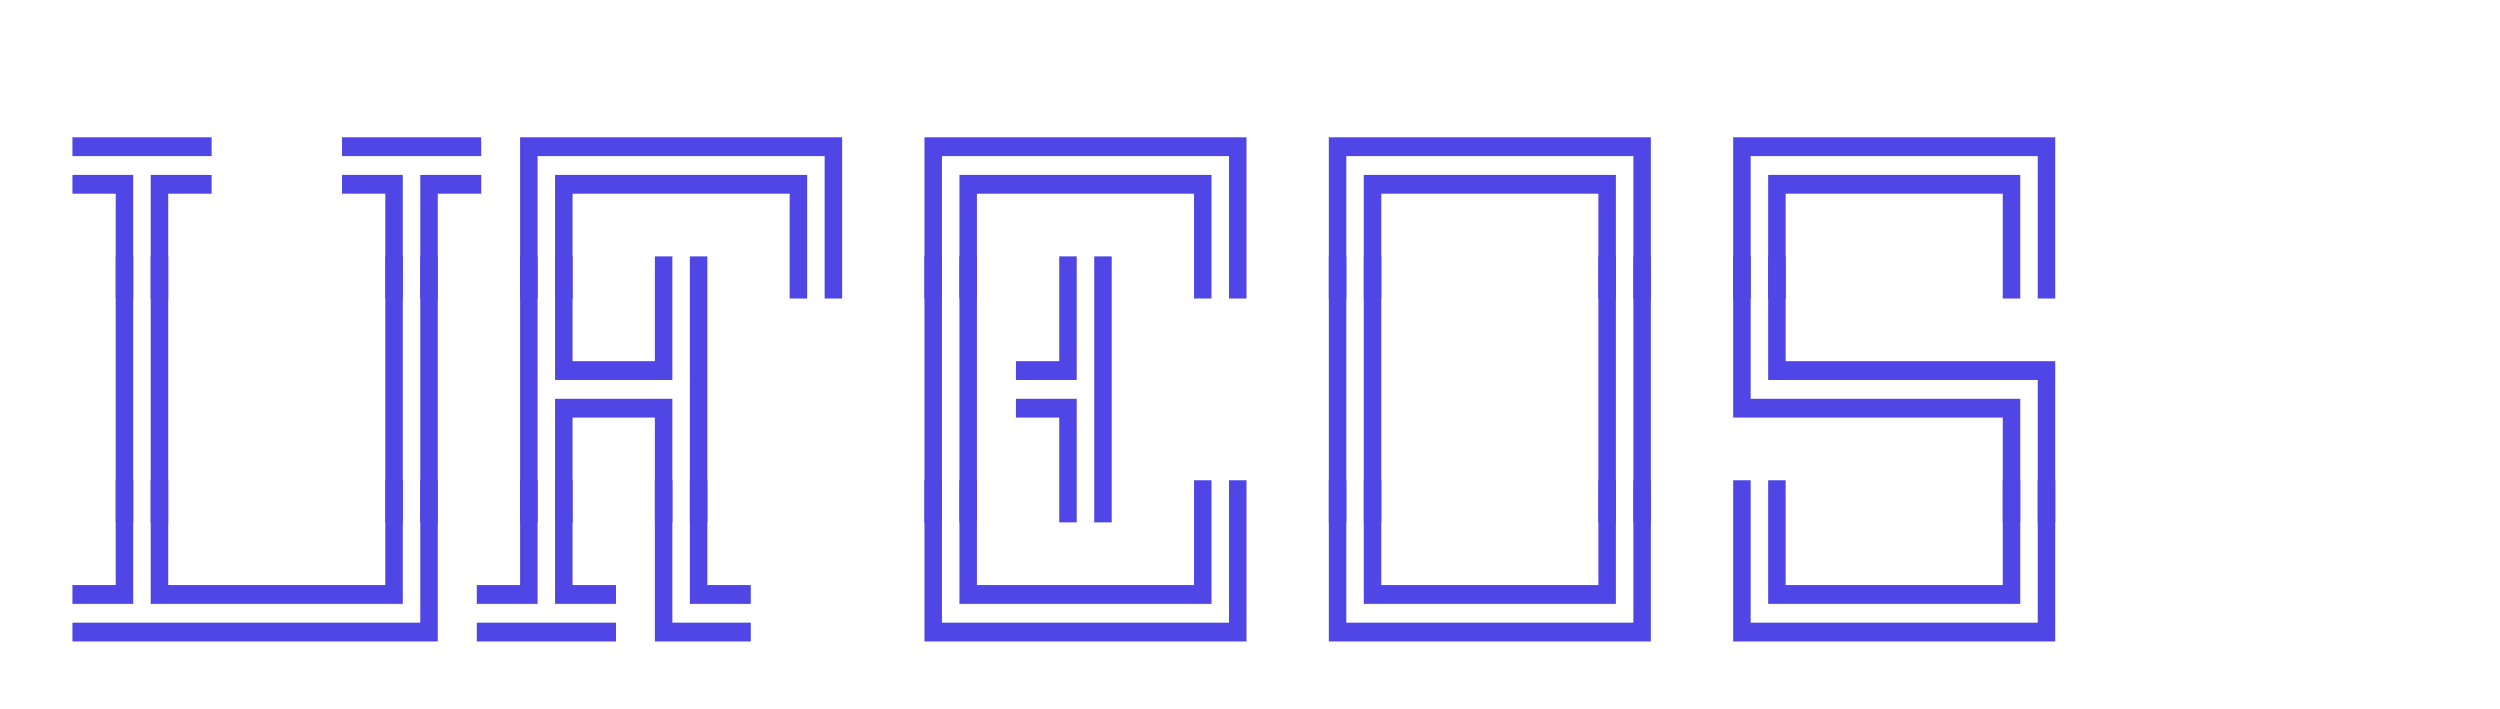
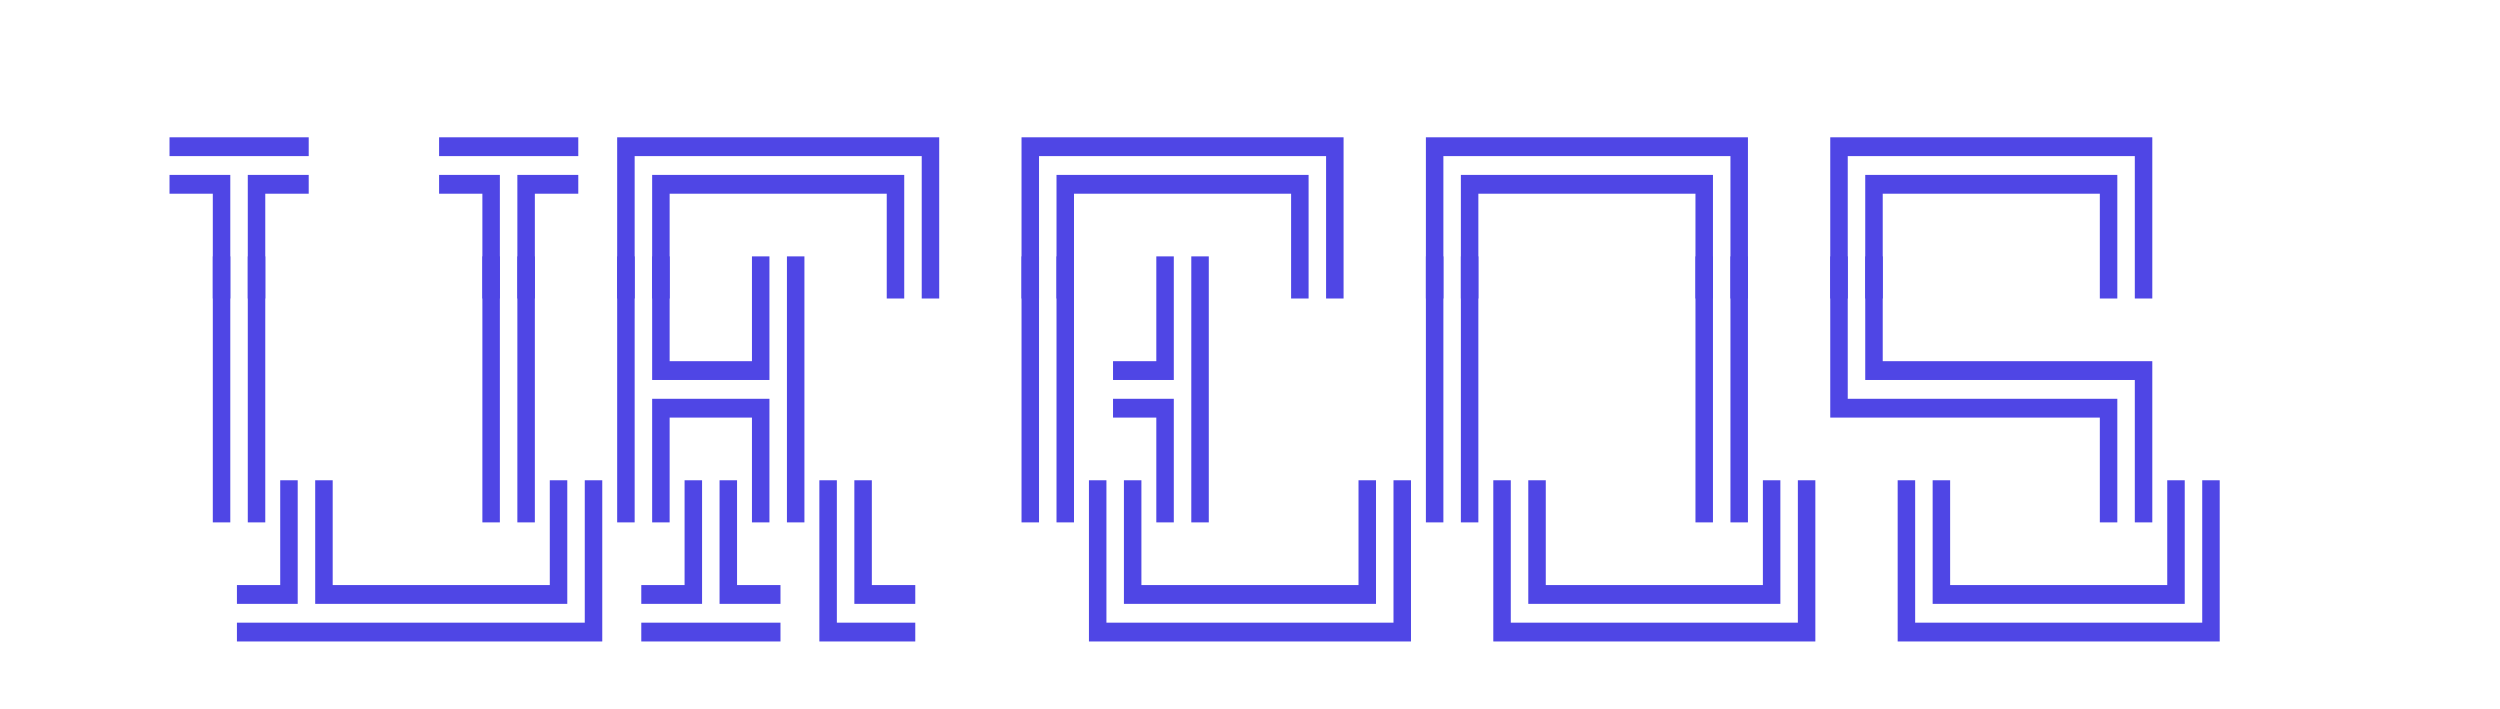
<svg xmlns="http://www.w3.org/2000/svg" viewBox="0 0 268 76" fill="none">
  <style>
    .logo {
      font-family: 'Cascadia Code', 'Fira Code', 'JetBrains Mono', 'SF Mono', Consolas, monospace;
      font-size: 24px;
      fill: #4F46E5;
    }
    @media (prefers-color-scheme: dark) {
      .logo { fill: #A5B4FC; }
    }
  </style>
-   <text class="logo">
-     <tspan x="8" y="26">╦  ╦╔═╗╔═╗╔═╗╔═╗</tspan>
-     <tspan x="8" y="50">║  ║╠╣ ║╣ ║ ║╚═╗</tspan>
-     <tspan x="8" y="74">╩═╝╩╚  ╚═╝╚═╝╚═╝</tspan>
+   <text class="logo" text-anchor="middle">
+     <tspan x="134" y="26">╦  ╦╔═╗╔═╗╔═╗╔═╗</tspan>
+     <tspan x="134" y="50">║  ║╠╣ ║╣ ║ ║╚═╗</tspan>
+     <tspan x="134" y="74">╩═╝╩╚  ╚═╝╚═╝╚═╝</tspan>
  </text>
</svg>
